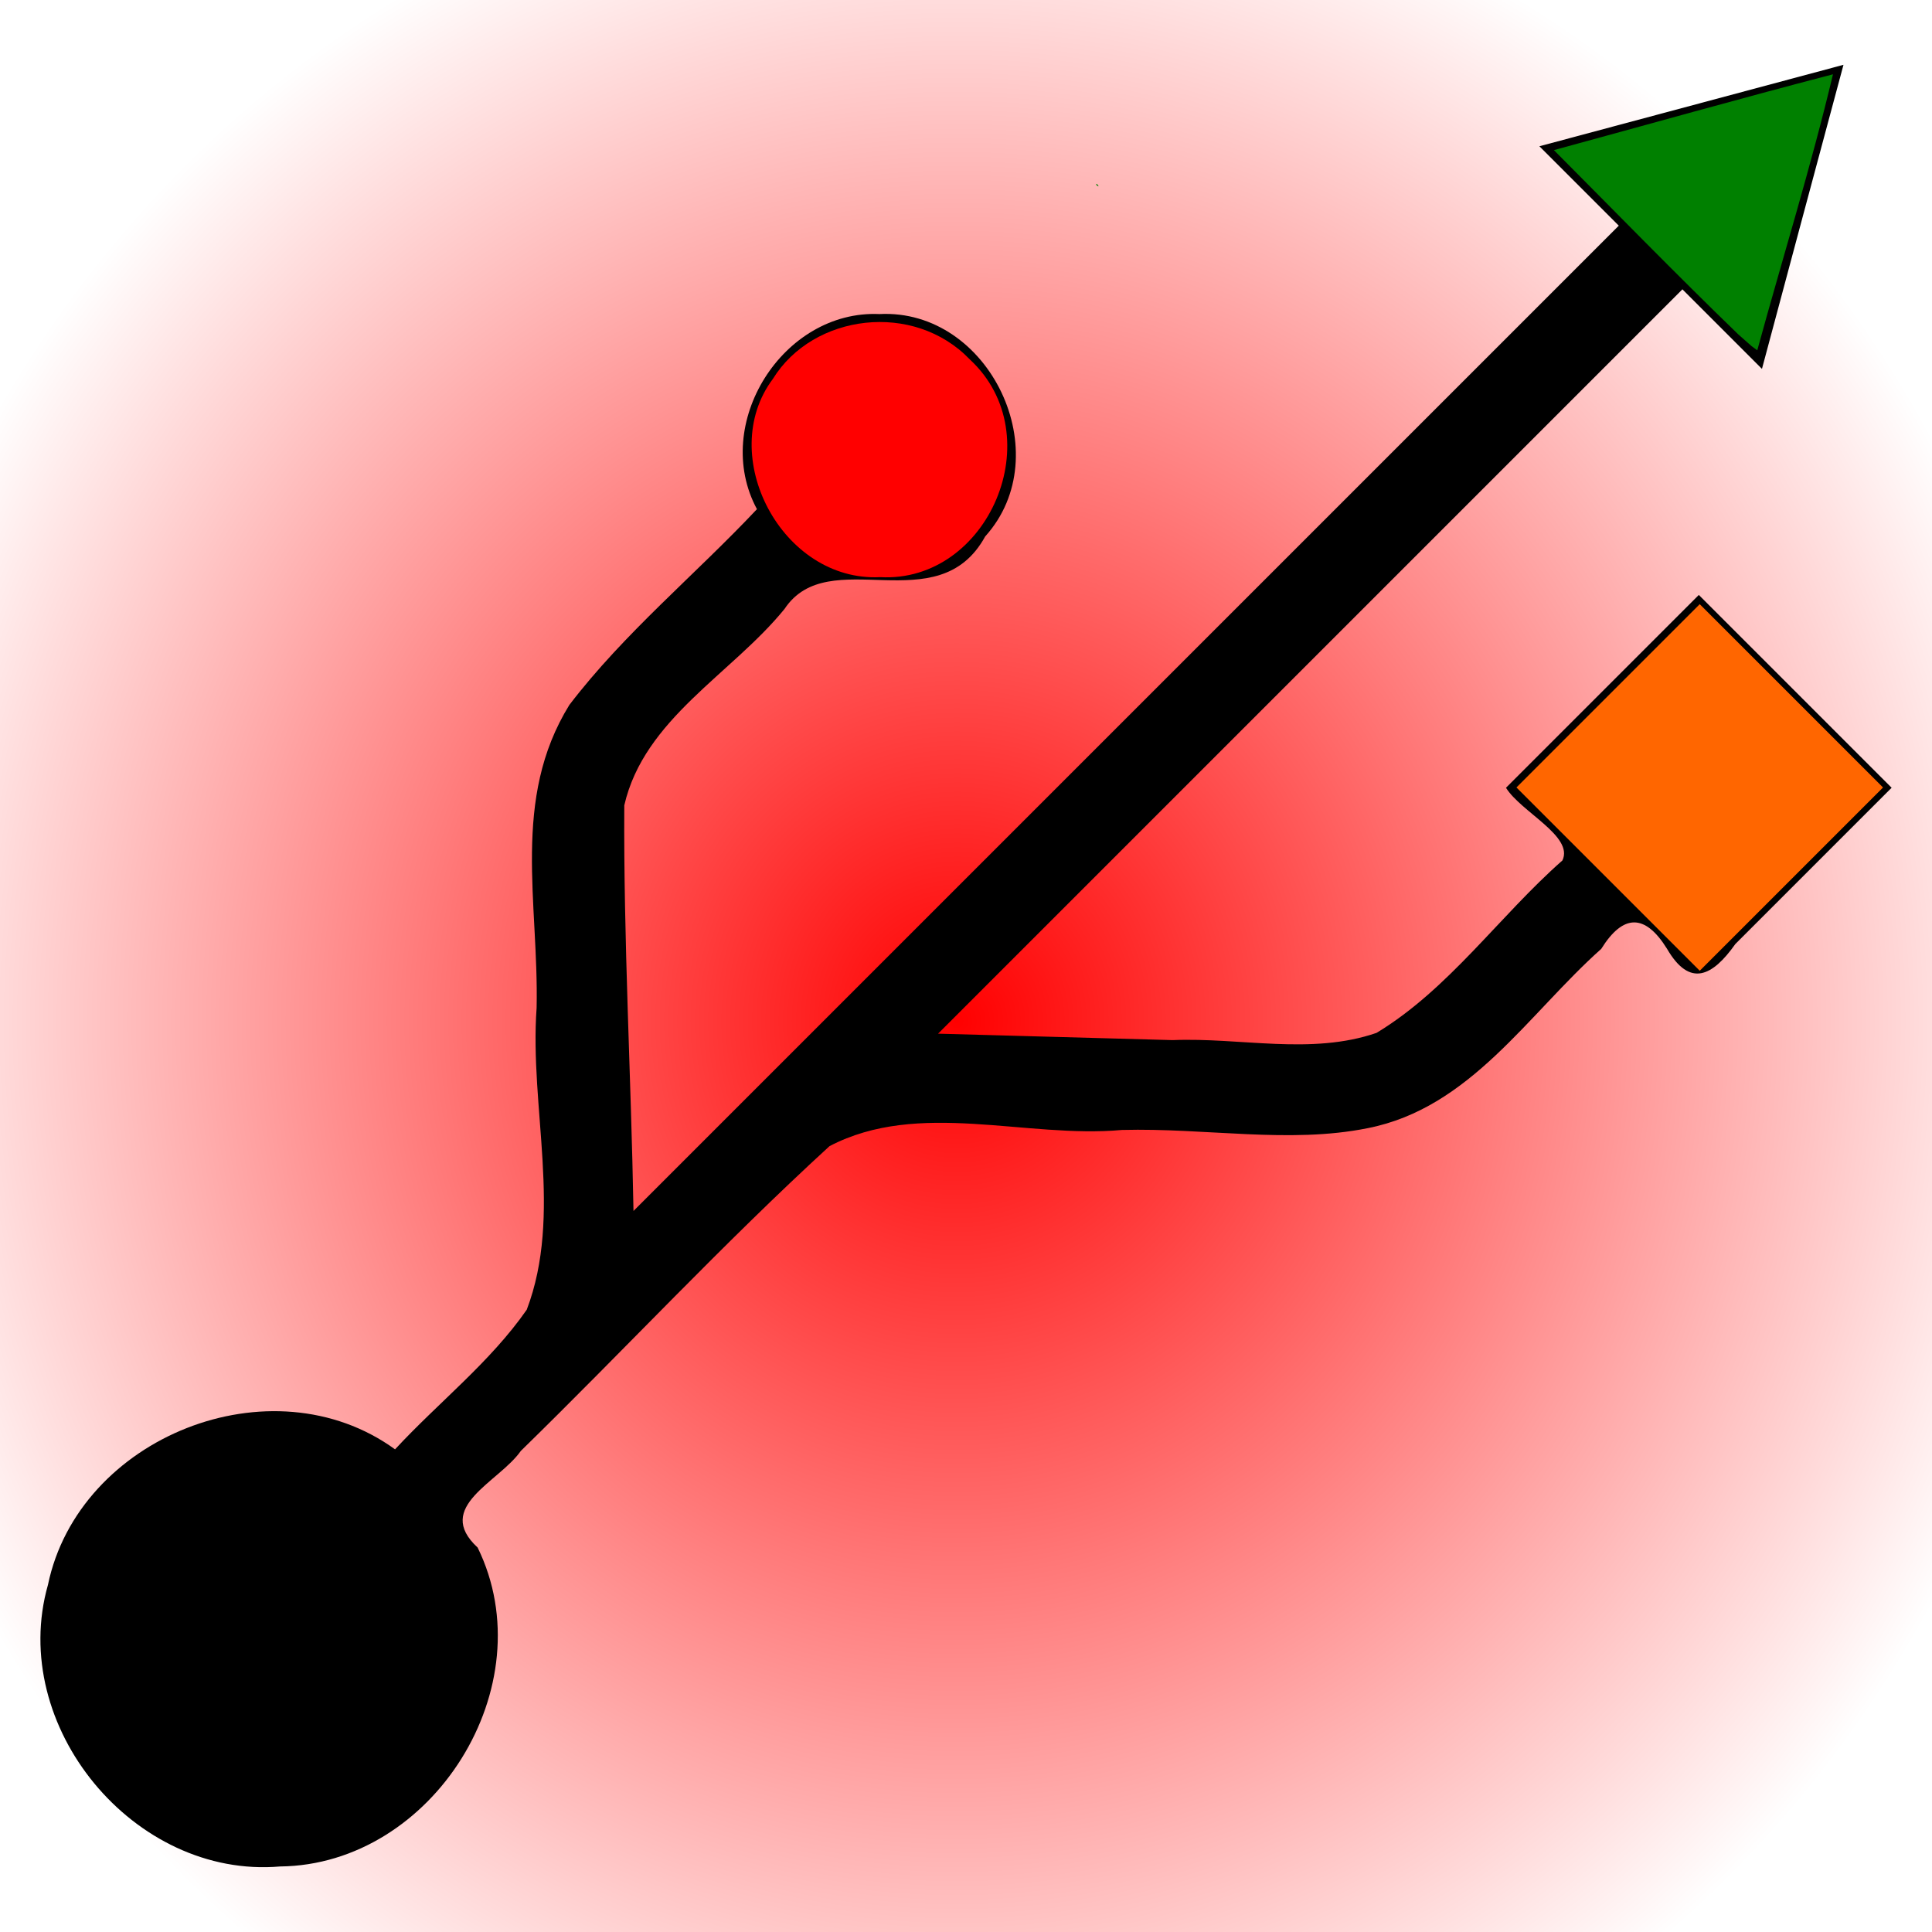
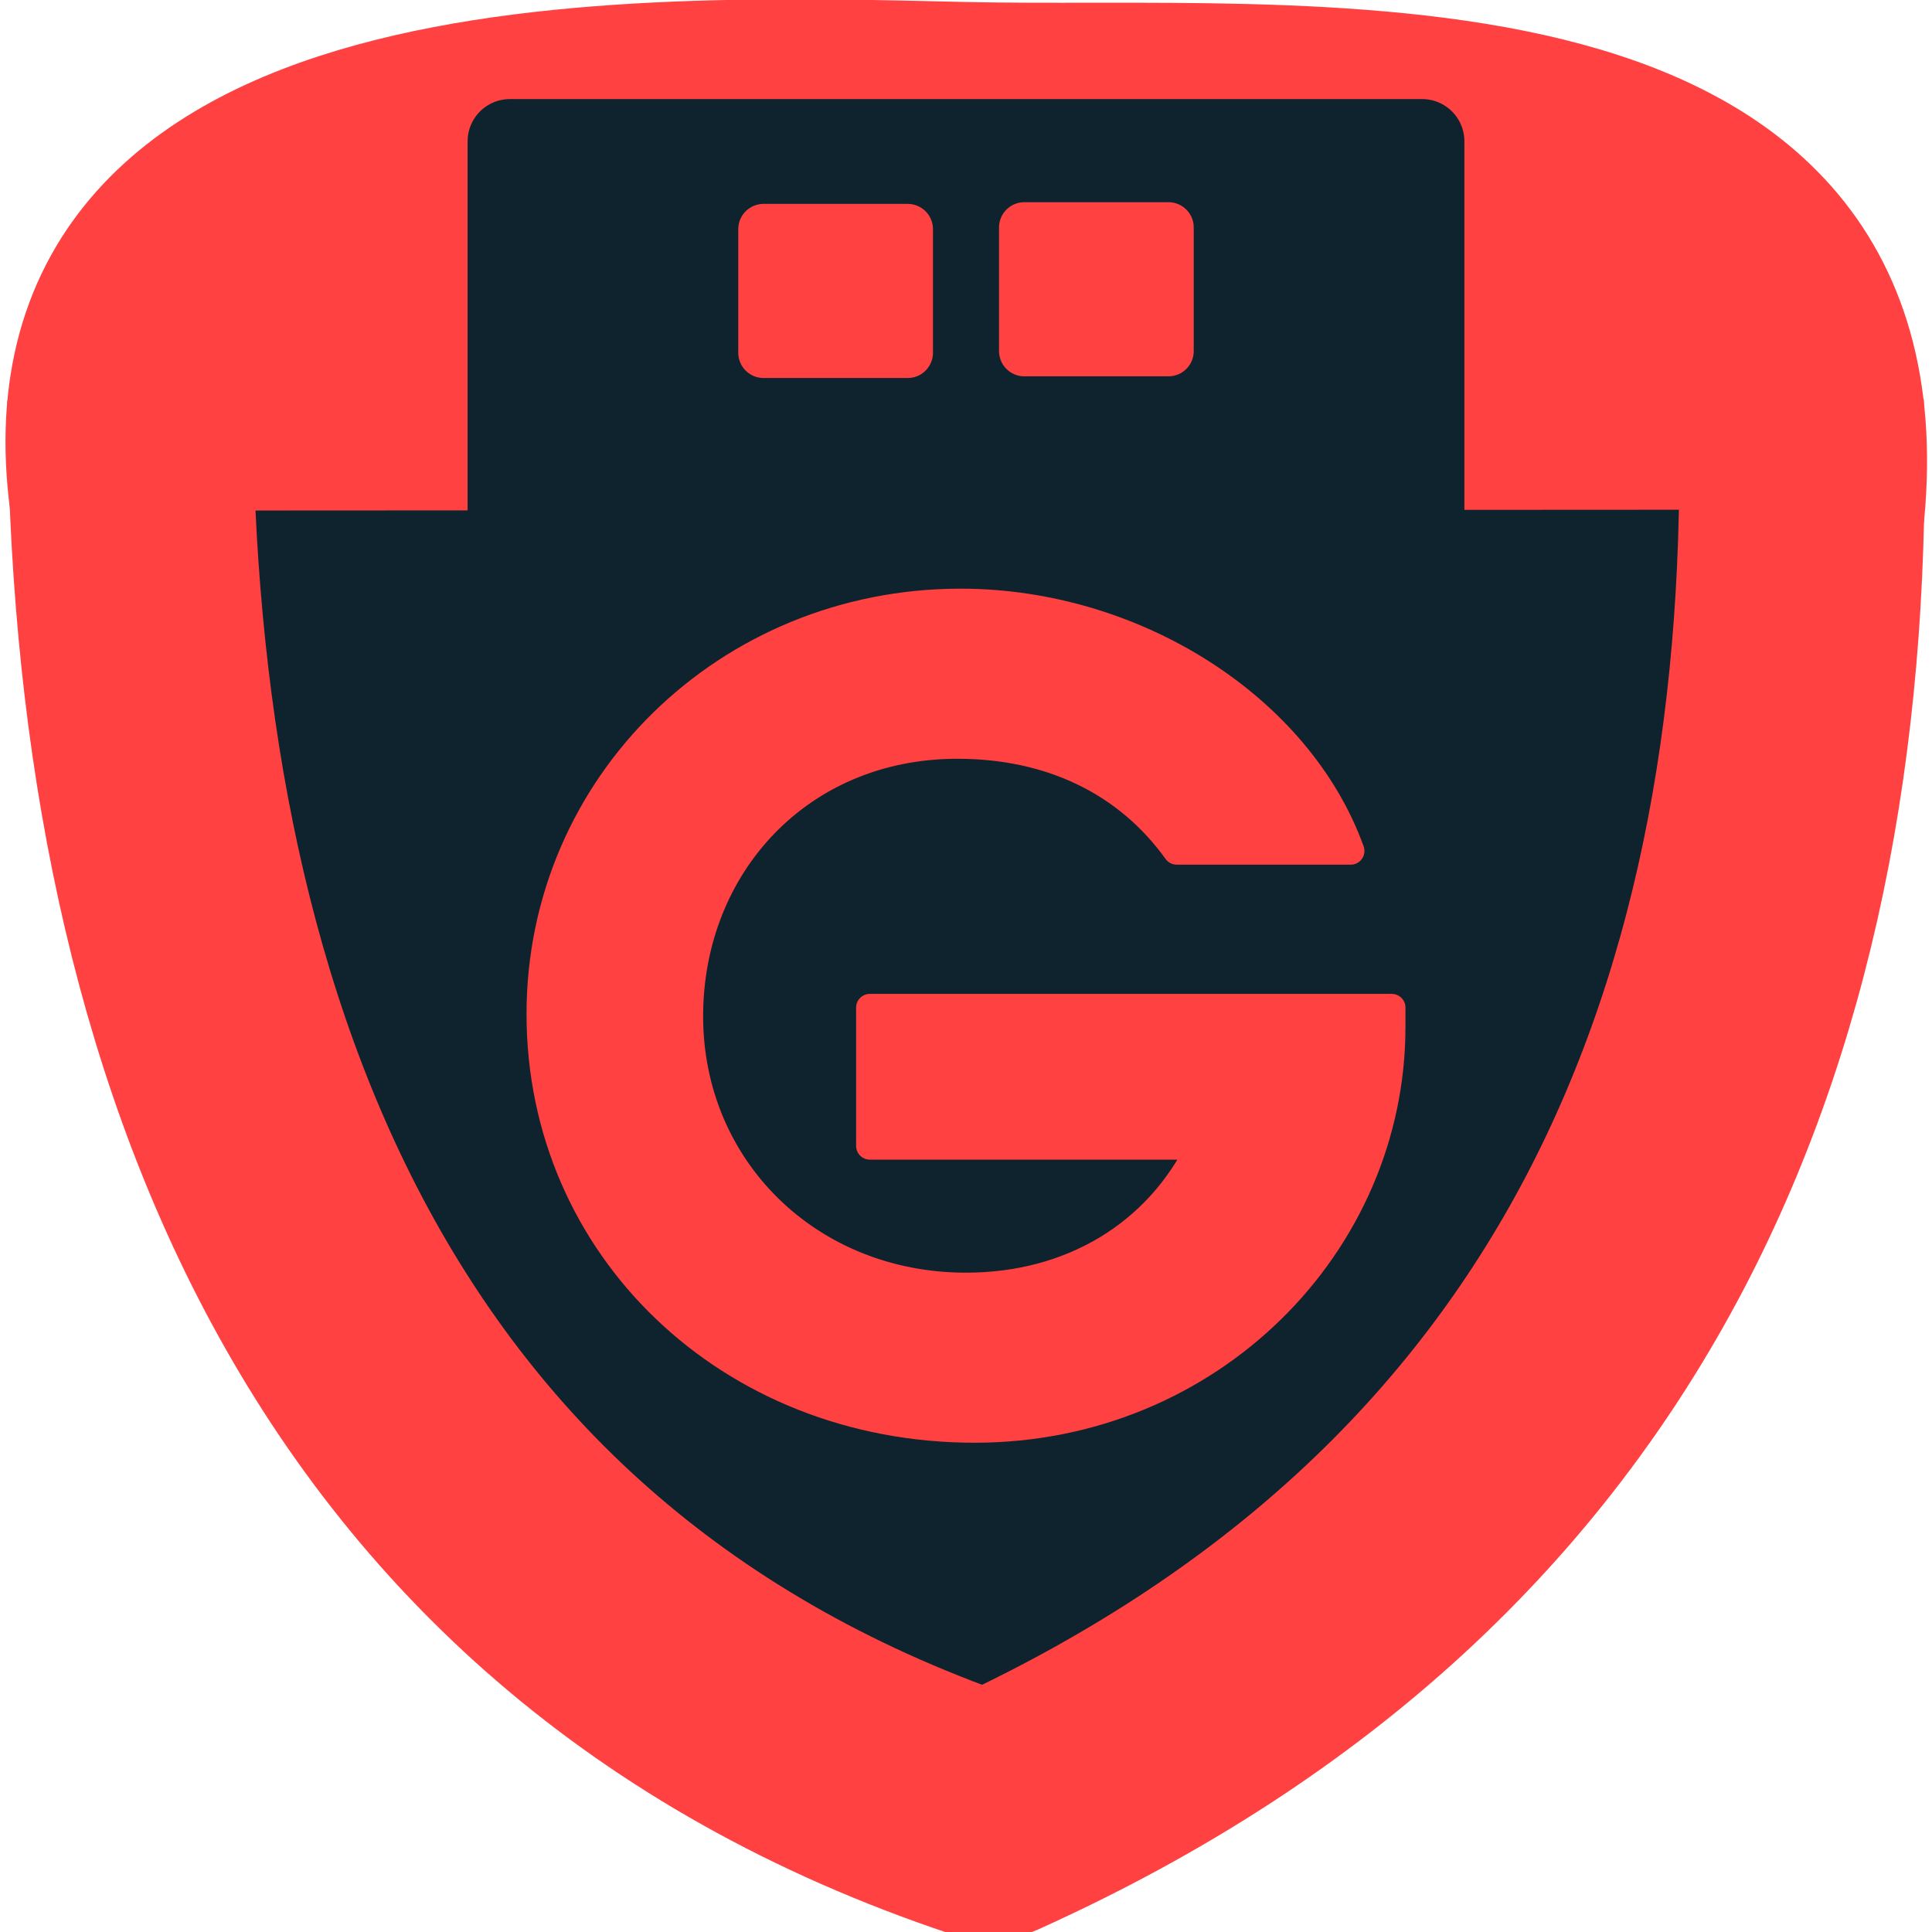
- <svg xmlns="http://www.w3.org/2000/svg" xmlns:xlink="http://www.w3.org/1999/xlink" width="600" height="600" id="svg3152" version="1.1">
-   <defs id="defs3154">
-     <linearGradient id="linearGradient3267">
-       <stop id="stop3275" offset="0" style="stop-color:#ff0000;stop-opacity:1;" />
-       <stop style="stop-color:#ff0000;stop-opacity:0;" offset="1" id="stop3271" />
-     </linearGradient>
-     <radialGradient xlink:href="#linearGradient3267" id="radialGradient3273" cx="296.278" cy="314.736" fx="296.278" fy="314.736" r="301.429" gradientUnits="userSpaceOnUse" gradientTransform="matrix(1.156417,0.00467594,-0.00492611,1.21799,-43.92791,-67.58823)" />
-   </defs>
-   <g id="layer1" transform="translate(0,-452.3622)">
-     <rect style="fill:url(#radialGradient3273);fill-opacity:1" id="rect3257" width="602.857" height="602.857" x="0" y="-1.1368684e-13" transform="translate(0,452.3622)" />
-     <g id="g3211" transform="matrix(1.692023,0,0,1.692023,-222.262,-526.0121)">
-       <path id="path1334" d="m 469.715,590.123 c -18.605,4.983 -37.209,9.966 -55.814,14.949 4.859,4.859 9.717,9.717 14.576,14.576 -60.282,60.282 -120.563,120.563 -180.845,180.845 -0.445,-24.808 -1.839,-49.673 -1.69,-74.446 3.628,-15.869 19.714,-24.114 29.415,-36.057 8.134,-12.231 28.114,2.571 36.825,-13.299 13.584,-15.051 0.835,-41.866 -19.417,-40.819 -17.717,-0.79 -30.913,20.171 -22.473,35.809 -11.363,12.074 -24.375,22.756 -34.433,35.936 -10.691,17.309 -5.594,36.264 -6.008,55.582 -1.329,18.315 4.835,37.935 -1.811,55.415 -6.711,9.645 -16.204,17.018 -24.173,25.631 -22.64,-16.428 -58.079,-2.275 -63.706,24.868 -7.369,25.885 15.778,53.991 42.599,51.692 28.069,-0.287 48.714,-33.122 36.263,-58.537 -8.11,-7.498 3.918,-11.986 7.93,-17.735 18.986,-18.532 37.117,-38.045 56.658,-55.94 16.395,-8.568 35.987,-1.358 53.672,-2.969 15.405,-0.405 30.707,2.572 45.09,-0.326 18.866,-3.697 29.445,-20.934 42.883,-32.912 4.024,-6.462 8.049,-6.485 12.075,-0.011 4.178,7.183 8.356,5.038 12.534,-0.874 9.562,-9.562 19.125,-19.125 28.687,-28.687 -11.796,-11.796 -23.591,-23.591 -35.387,-35.387 -11.797,11.797 -23.594,23.594 -35.391,35.391 2.749,4.444 12.472,8.893 10.357,13.334 -11.607,10.231 -20.823,23.62 -34.123,31.655 -11.981,4.131 -24.969,0.811 -37.421,1.326 -14.35,-0.394 -28.701,-0.788 -43.051,-1.182 45.54,-45.54 91.08,-91.08 136.619,-136.619 4.866,4.866 9.733,9.733 14.599,14.599 4.99,-18.596 9.959,-37.24 14.963,-55.806 z" />
-       <path id="path3053" d="m 309.36,644.196 c 15.102,13.967 3.411,41.071 -16.454,39.963 -18.035,0.896 -30.22,-22.345 -19.686,-36.394 7.4,-11.982 25.872,-14.277 36.14,-3.569 z" style="fill:#ff0000" />
-       <path id="rect3055" d="m 409.693,722.761 c 11.214,-11.214 22.428,-22.428 33.642,-33.642 11.214,11.214 22.428,22.428 33.642,33.642 -11.214,11.214 -22.428,22.428 -33.642,33.642 -11.214,-11.214 -22.428,-22.428 -33.642,-33.642 z" style="fill:#ff6600" />
-       <path id="path3071" d="m 332.604,612.212 c -0.241,-0.813 0.942,0.765 0,0 z" style="fill:#008000" />
-       <path id="path3131" d="m 450.417,639.611 c -11.47,-11.09 -22.597,-22.527 -33.853,-33.832 17.072,-4.648 34.102,-9.455 51.224,-13.916 -4.047,17.033 -9.275,33.773 -13.893,50.66 l -1.047,-0.765 -2.431,-2.146 2.2e-4,-2.3e-4 z" style="fill:#008000" />
+ <svg xmlns="http://www.w3.org/2000/svg" width="64px" height="64px" id="svg3098" version="1.1">
+   <defs id="defs3100" />
+   <g id="layer1">
+     <path style="fill:#0e232e;stroke:#ff4141;stroke-width:8.127;stroke-linecap:butt;stroke-linejoin:round;stroke-miterlimit:4;stroke-opacity:1;stroke-dasharray:none" d="M 4.307,13.255 C 4.39,33.396 10.964,52.916 32.749,60.198 53.406,50.873 60.181,33.561 59.666,13.325" id="rect3106" />
+     <path style="fill:#ff4141;stroke:#ff4141;stroke-width:5.479;stroke-linecap:round;stroke-linejoin:round;stroke-miterlimit:4;stroke-opacity:1;stroke-dasharray:none" d="M 3.104,16.914 C 0.799,1.915 20.883,2.545 31.886,2.804 42.889,3.063 62.463,0.949 61.021,16.883" id="path3883" />
+     <rect style="fill:#364e59;stroke:#364e59;stroke-width:0;stroke-linecap:round;stroke-linejoin:round;stroke-miterlimit:4;stroke-opacity:1;stroke-dasharray:none" id="rect3912" width="4.14" height="3.377" x="27.383" y="6.44" />
+     <rect style="fill:#364e59;stroke:#364e59;stroke-width:0;stroke-linecap:round;stroke-linejoin:round;stroke-miterlimit:4;stroke-opacity:1;stroke-dasharray:none" id="rect3912-6" width="4.14" height="3.377" x="33.484" y="6.494" />
+     <rect style="fill:#0e232e;stroke:#0e232e;stroke-width:2.8;stroke-linecap:round;stroke-linejoin:round;stroke-miterlimit:4;stroke-opacity:1;stroke-dasharray:none" id="rect3948" width="30.22" height="12.439" x="16.89" y="4.682" />
+     <rect style="fill:#ff4141;stroke:#ff4141;stroke-width:1.674;stroke-linecap:round;stroke-linejoin:round;stroke-miterlimit:4;stroke-opacity:1;stroke-dasharray:none" id="rect3954" width="4.776" height="4.094" x="25.293" y="7.591" />
+     <g style="font-size:49.793px;font-style:normal;font-variant:normal;font-weight:bold;font-stretch:normal;line-height:125%;letter-spacing:0px;word-spacing:0px;fill:#ff4141;fill-opacity:1;stroke:#ff4141;stroke-width:1.265;stroke-linecap:round;stroke-linejoin:round;stroke-miterlimit:4;stroke-opacity:1;stroke-dasharray:none;font-family:TeX Gyre Adventor;-inkscape-font-specification:TeX Gyre Adventor Bold" id="text3978" transform="matrix(0.7188657,0,0,0.7188657,8.014341,5.750771)">
+       <path d="m 52.985,39.328 0,-0.896 -24.05,0 0,6.374 15.237,0 c -1.992,4.083 -5.975,6.473 -10.805,6.473 -7.22,0 -12.747,-5.427 -12.747,-12.448 0,-6.921 5.079,-12.498 12.349,-12.498 4.282,0 7.818,1.693 10.108,4.88 l 8.017,0 C 48.702,24.589 41.134,19.759 33.117,19.759 c -10.755,0 -19.37,8.415 -19.37,18.971 0,10.755 8.714,19.121 20.017,19.121 10.855,0 19.22,-8.515 19.22,-18.523" style="fill:#ff4141;stroke:#ff4141;stroke-width:1.265;stroke-linecap:round;stroke-linejoin:round;stroke-miterlimit:4;stroke-opacity:1;stroke-dasharray:none;font-family:TeX Gyre Adventor;-inkscape-font-specification:TeX Gyre Adventor Bold" id="path3983" />
    </g>
+     <rect style="fill:#ff4141;stroke:#ff4141;stroke-width:1.674;stroke-linecap:round;stroke-linejoin:round;stroke-miterlimit:4;stroke-opacity:1;stroke-dasharray:none" id="rect3954-7" width="4.776" height="4.094" x="33.931" y="7.535" />
  </g>
</svg>
